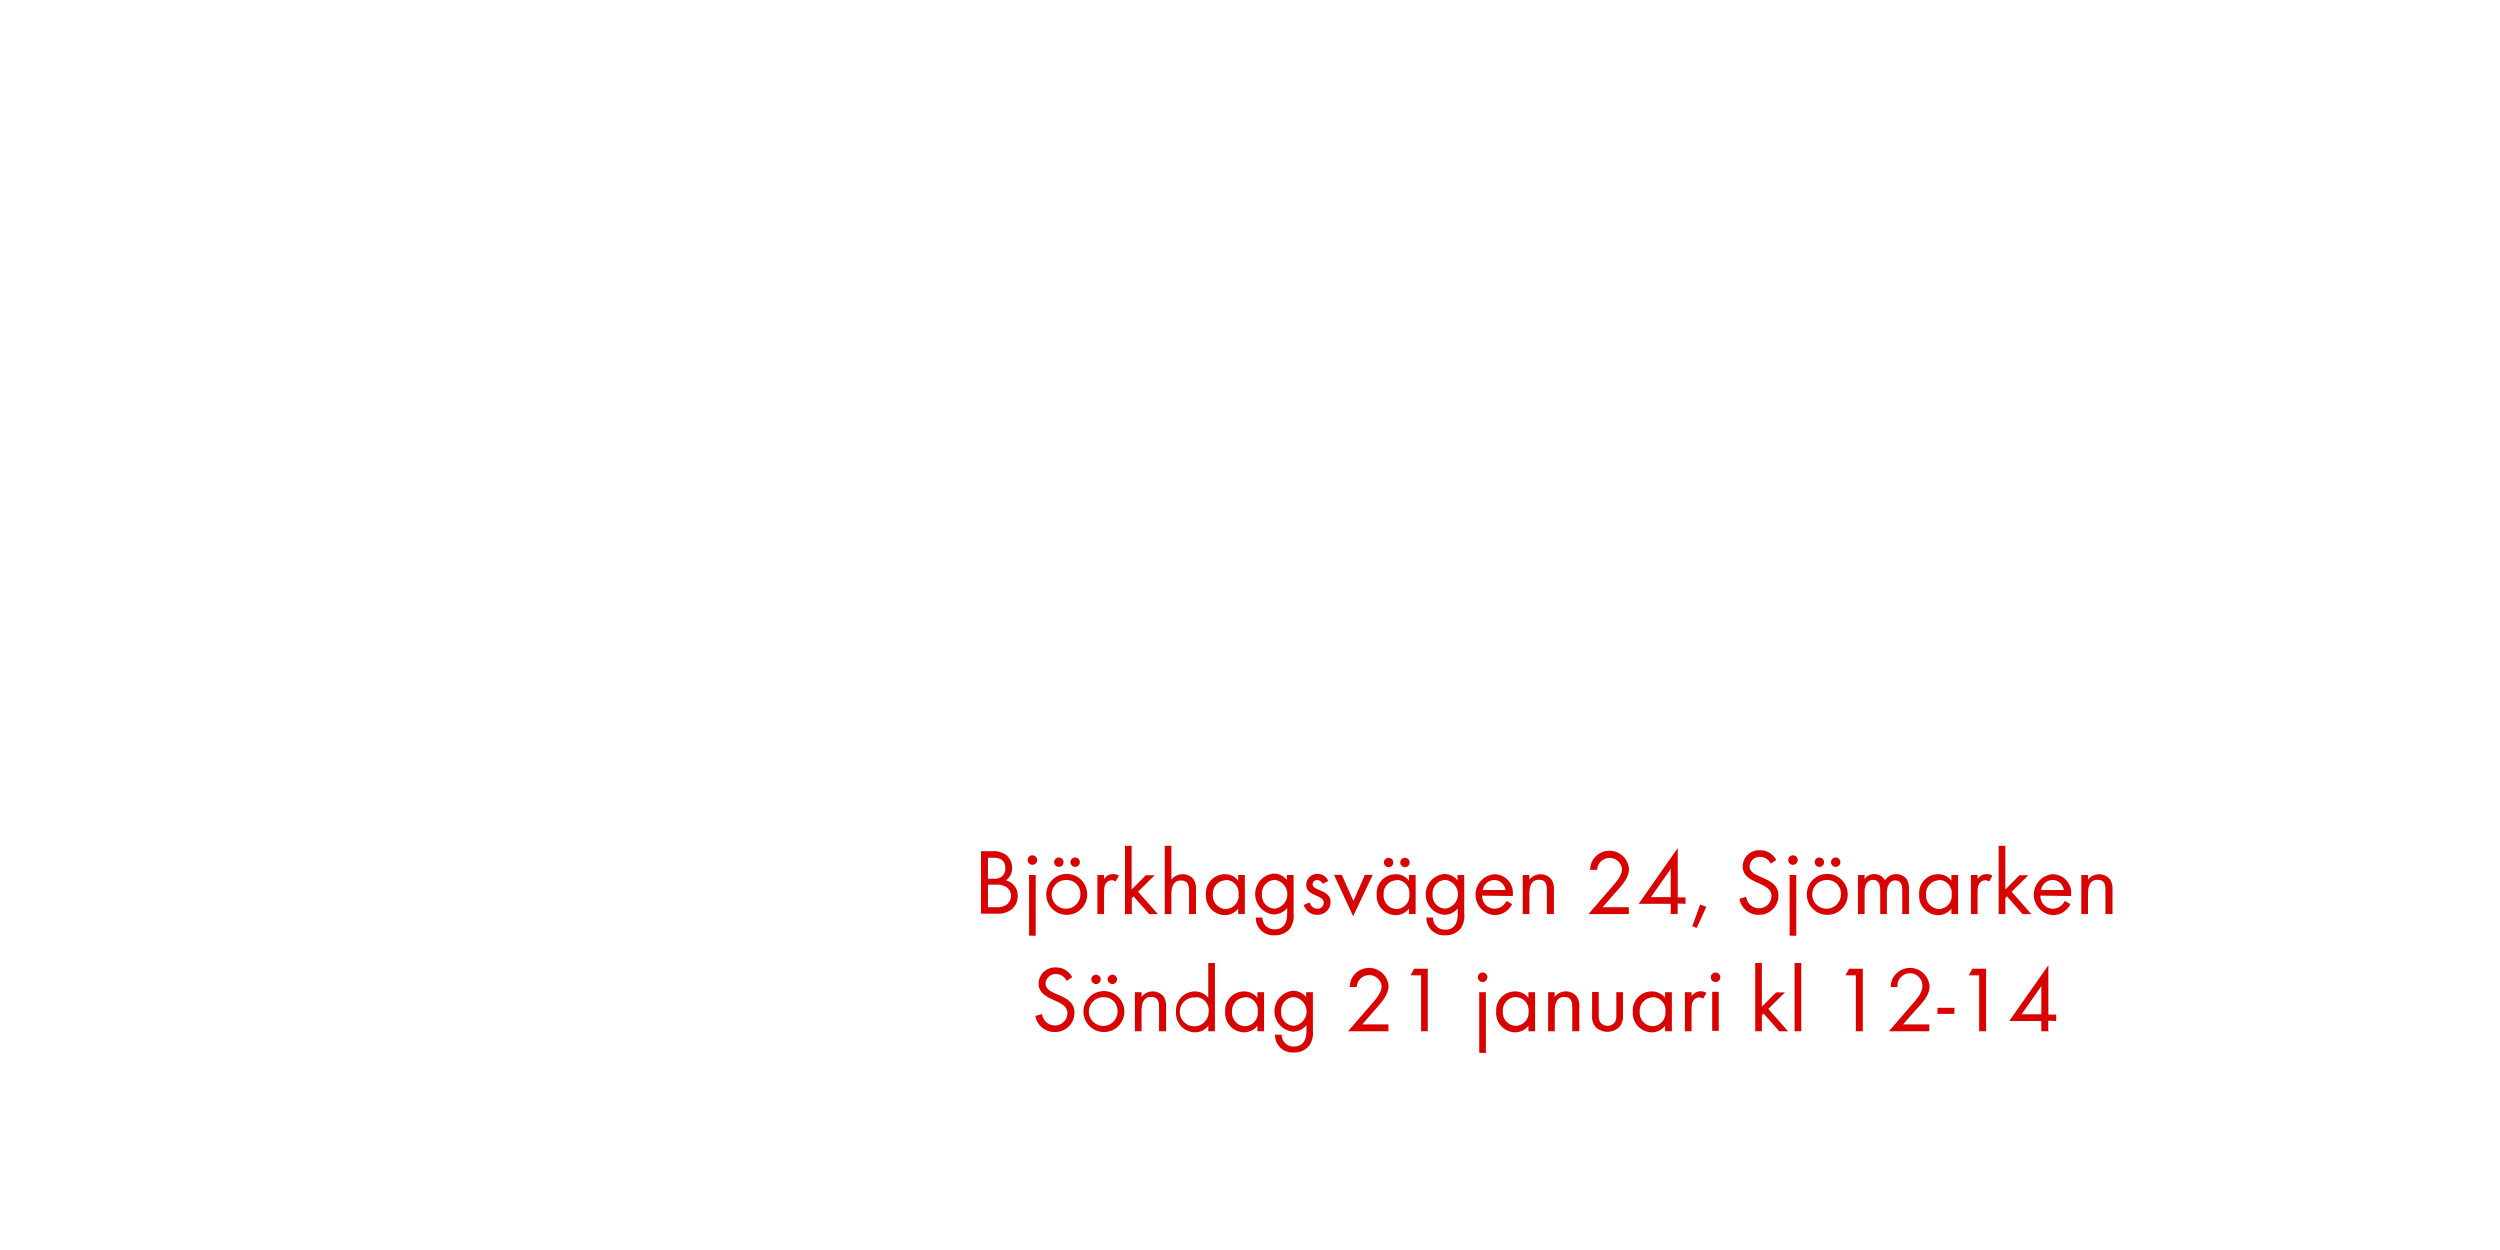
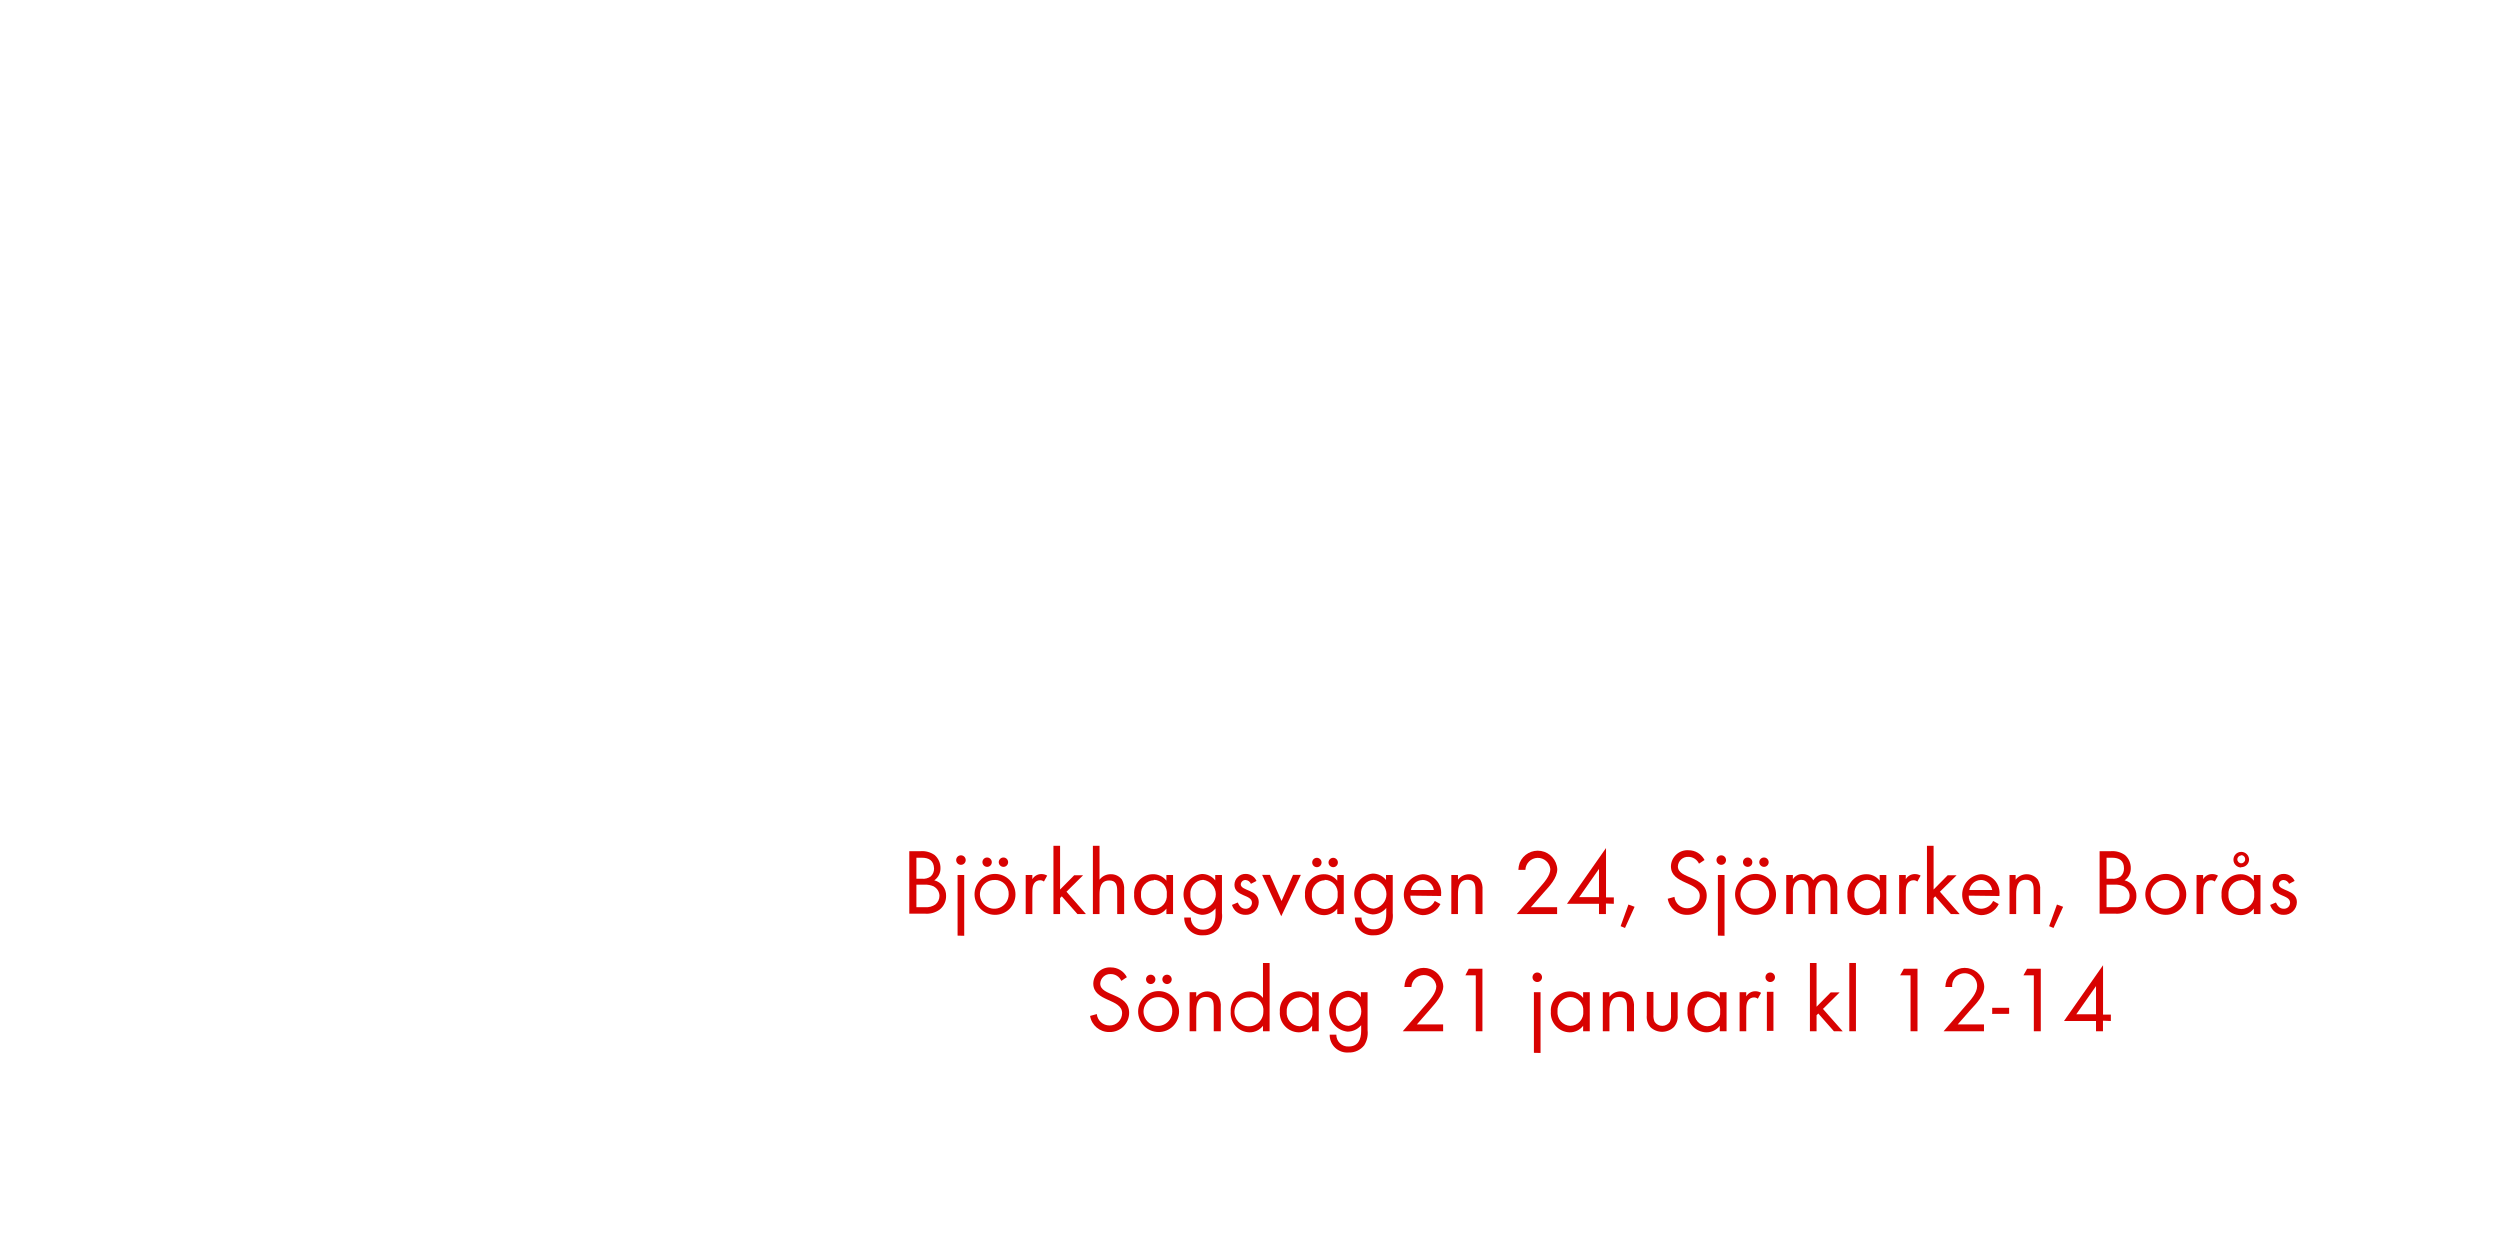
<svg xmlns="http://www.w3.org/2000/svg" id="Layer_1" data-name="Layer 1" viewBox="0 0 320 160">
  <defs>
    <style>.cls-1{fill:#d80201;}</style>
  </defs>
-   <path class="cls-1" d="M129.49,116.4a2.81,2.81,0,0,1-1.92.55h-2v-8H127a2.76,2.76,0,0,1,1.81.5,2.17,2.17,0,0,1,.74,1.67,1.84,1.84,0,0,1-.79,1.56,2,2,0,0,1,1.51,2A2.19,2.19,0,0,1,129.49,116.4Zm-2.33-6.61h-.7v2.69h.67a1.66,1.66,0,0,0,1.14-.3,1.35,1.35,0,0,0,.42-1C128.7,110.14,128.08,109.79,127.17,109.79Zm1.57,3.69a2.56,2.56,0,0,0-1.27-.24h-1v2.88h1.12a2,2,0,0,0,1.31-.35,1.4,1.4,0,0,0,.52-1.1A1.37,1.37,0,0,0,128.74,113.49Z" />
-   <path class="cls-1" d="M132.15,110.7a.61.61,0,1,1,.61-.61A.61.61,0,0,1,132.15,110.7Zm-.43,9.06V112h.85v7.78Z" />
-   <path class="cls-1" d="M136.53,117.1a2.62,2.62,0,1,1,2.63-2.61A2.6,2.6,0,0,1,136.53,117.1Zm0-4.46a1.84,1.84,0,1,0,1.76,1.85A1.75,1.75,0,0,0,136.52,112.63Zm-1-1.68a.61.61,0,0,1-.6-.6.6.6,0,1,1,.6.6Zm2.09,0a.61.61,0,0,1-.6-.6.6.6,0,1,1,.6.6Z" />
-   <path class="cls-1" d="M142.8,112.84a.75.75,0,0,0-.5-.17.92.92,0,0,0-.43.11c-.55.3-.55,1-.55,1.55V117h-.85v-5h.85v.54a1.33,1.33,0,0,1,1.13-.66,1.42,1.42,0,0,1,.77.2Z" />
-   <path class="cls-1" d="M147.09,117l-2-2.27-.22.22V117H144v-8.74h.85v5.6l1.81-1.83h1.14l-2.13,2.11L148.2,117Z" />
-   <path class="cls-1" d="M152.2,117v-3c0-.74-.18-1.3-1-1.3-1.12,0-1.26.94-1.26,1.84V117h-.85v-8.74h.85v4.34a1.76,1.76,0,0,1,1.43-.7,1.73,1.73,0,0,1,1.43.68,2.34,2.34,0,0,1,.29,1.33V117Z" />
-   <path class="cls-1" d="M158.49,117v-.7a2.13,2.13,0,0,1-1.73.84,2.47,2.47,0,0,1-2.4-2.65,2.42,2.42,0,0,1,2.39-2.59,2.1,2.1,0,0,1,1.74.83V112h.85v5Zm-1.61-4.33a1.7,1.7,0,0,0-1.64,1.82,1.72,1.72,0,0,0,1.64,1.87,1.7,1.7,0,0,0,1.66-1.87A1.68,1.68,0,0,0,156.88,112.62Z" />
-   <path class="cls-1" d="M165.16,118.8a2.42,2.42,0,0,1-2,.92,2.24,2.24,0,0,1-2.42-2.28h.85a1.49,1.49,0,0,0,1.58,1.51c1.2,0,1.59-.9,1.59-2v-.73a2.24,2.24,0,0,1-1.75.83,2.63,2.63,0,0,1,0-5.23,2.13,2.13,0,0,1,1.71.82V112h.86v4.87A3,3,0,0,1,165.16,118.8Zm-2-6.18a1.71,1.71,0,0,0-1.63,1.88,1.68,1.68,0,0,0,1.63,1.81,1.86,1.86,0,0,0,0-3.69Z" />
-   <path class="cls-1" d="M168.62,117.1a1.77,1.77,0,0,1-1.74-1.27l.74-.31c.2.44.48.8,1,.8a.77.77,0,0,0,.82-.78c0-1.08-2.24-.74-2.24-2.29a1.4,1.4,0,0,1,1.45-1.39,1.49,1.49,0,0,1,1.37.9l-.71.37a.8.8,0,0,0-.7-.49.59.59,0,0,0-.6.55c0,.88,2.3.65,2.3,2.28A1.63,1.63,0,0,1,168.62,117.1Z" />
-   <path class="cls-1" d="M173.2,117.28l-2.45-5.3h1l1.49,3.35,1.47-3.35h1Z" />
-   <path class="cls-1" d="M180.35,117v-.7a2.12,2.12,0,0,1-1.73.84,2.47,2.47,0,0,1-2.4-2.65,2.42,2.42,0,0,1,2.39-2.59,2.1,2.1,0,0,1,1.74.83V112h.85v5Zm-1.61-4.33a1.7,1.7,0,0,0-1.64,1.82,1.72,1.72,0,0,0,1.64,1.87,1.7,1.7,0,0,0,1.66-1.87A1.68,1.68,0,0,0,178.74,112.62Zm-1-1.67a.61.61,0,0,1-.6-.6.6.6,0,1,1,.6.6Zm2.09,0a.61.61,0,0,1-.6-.6.6.6,0,1,1,.6.6Z" />
-   <path class="cls-1" d="M187,118.8a2.42,2.42,0,0,1-2,.92,2.24,2.24,0,0,1-2.42-2.28h.85A1.49,1.49,0,0,0,185,119c1.2,0,1.59-.9,1.59-2v-.73a2.25,2.25,0,0,1-1.75.83,2.63,2.63,0,0,1,0-5.23,2.13,2.13,0,0,1,1.72.82V112h.86v4.87A3,3,0,0,1,187,118.8Zm-2-6.18a1.71,1.71,0,0,0-1.63,1.88,1.68,1.68,0,0,0,1.63,1.81,1.86,1.86,0,0,0,0-3.69Z" />
-   <path class="cls-1" d="M189.71,114.64a1.61,1.61,0,0,0,1.58,1.68,1.72,1.72,0,0,0,1.54-1l.72.4a2.48,2.48,0,0,1-2.28,1.42,2.63,2.63,0,0,1,0-5.24,2.38,2.38,0,0,1,2.37,2.62v.17Zm1.54-2a1.53,1.53,0,0,0-1.47,1.28h2.93A1.49,1.49,0,0,0,191.25,112.63Z" />
-   <path class="cls-1" d="M198,117V114c0-.78-.11-1.39-1-1.39-1.1,0-1.24,1-1.24,1.83V117h-.85v-5h.85v.6a1.8,1.8,0,0,1,2.85,0,2.28,2.28,0,0,1,.29,1.32V117Z" />
-   <path class="cls-1" d="M206.77,114.25l-1.64,1.87h3.36V117h-5.17l2.92-3.37c.54-.62,1.38-1.52,1.38-2.39a1.6,1.6,0,0,0-3.19.1h-.9a3.27,3.27,0,0,1,.17-.9,2.5,2.5,0,0,1,4.81.82C208.5,112.41,207.52,113.42,206.77,114.25Z" />
-   <path class="cls-1" d="M214.74,115.65V117h-.89v-1.31h-4.1l5-7.14v6.32h1v.82Zm-.89-4.43-2.53,3.61h2.53Z" />
-   <path class="cls-1" d="M217.18,118.78l-.56-.23,1-2.77.79.29Z" />
-   <path class="cls-1" d="M225.12,117.1a2.45,2.45,0,0,1-2.47-2.06l.86-.24a1.63,1.63,0,0,0,1.63,1.46,1.58,1.58,0,0,0,1.61-1.58c0-1.88-3.69-1.44-3.69-3.79a2.11,2.11,0,0,1,2.24-2.06,2.28,2.28,0,0,1,2.06,1.25l-.71.47a1.48,1.48,0,0,0-1.37-.87,1.27,1.27,0,0,0-1.33,1.22c0,1.66,3.69,1.18,3.69,3.75A2.46,2.46,0,0,1,225.12,117.1Z" />
-   <path class="cls-1" d="M229.5,110.7a.61.61,0,1,1,.61-.61A.61.61,0,0,1,229.5,110.7Zm-.43,9.06V112h.85v7.78Z" />
-   <path class="cls-1" d="M233.88,117.1a2.62,2.62,0,1,1,2.63-2.61A2.6,2.6,0,0,1,233.88,117.1Zm0-4.46a1.84,1.84,0,1,0,1.76,1.85A1.75,1.75,0,0,0,233.87,112.63Zm-1-1.68a.61.61,0,0,1-.6-.6.6.6,0,1,1,.6.6Zm2.09,0a.61.61,0,0,1-.6-.6.6.6,0,1,1,.6.6Z" />
-   <path class="cls-1" d="M243.49,117v-3c0-.64-.11-1.31-.9-1.31s-1.07.84-1.07,1.56V117h-.85v-3c0-.62-.13-1.38-.91-1.38a1,1,0,0,0-.9.54,2.36,2.36,0,0,0-.19,1.08V117h-.85v-5h.85v.53a1.42,1.42,0,0,1,1.24-.65,1.52,1.52,0,0,1,1.37.8,1.7,1.7,0,0,1,2.79-.13,2.33,2.33,0,0,1,.28,1.27V117Z" />
-   <path class="cls-1" d="M249.78,117v-.7a2.13,2.13,0,0,1-1.73.84,2.47,2.47,0,0,1-2.4-2.65,2.42,2.42,0,0,1,2.39-2.59,2.1,2.1,0,0,1,1.74.83V112h.85v5Zm-1.61-4.33a1.7,1.7,0,0,0-1.64,1.82,1.72,1.72,0,0,0,1.64,1.87,1.7,1.7,0,0,0,1.65-1.87A1.68,1.68,0,0,0,248.17,112.62Z" />
-   <path class="cls-1" d="M254.61,112.84a.75.75,0,0,0-.5-.17.91.91,0,0,0-.43.11c-.55.3-.55,1-.55,1.55V117h-.85v-5h.85v.54a1.33,1.33,0,0,1,1.13-.66,1.42,1.42,0,0,1,.77.2Z" />
-   <path class="cls-1" d="M258.89,117l-2-2.27-.21.22V117h-.85v-8.74h.85v5.6l1.81-1.83h1.14l-2.14,2.11L260,117Z" />
-   <path class="cls-1" d="M261.17,114.64a1.61,1.61,0,0,0,1.58,1.68,1.72,1.72,0,0,0,1.54-1l.72.4a2.48,2.48,0,0,1-2.28,1.42,2.63,2.63,0,0,1,0-5.24,2.38,2.38,0,0,1,2.37,2.62v.17Zm1.54-2a1.53,1.53,0,0,0-1.47,1.28h2.93A1.49,1.49,0,0,0,262.71,112.63Z" />
-   <path class="cls-1" d="M269.5,117V114c0-.78-.11-1.39-1-1.39-1.1,0-1.24,1-1.24,1.83V117h-.85v-5h.85v.6a1.8,1.8,0,0,1,2.85,0,2.28,2.28,0,0,1,.29,1.32V117Z" />
-   <path class="cls-1" d="M135,132.1a2.45,2.45,0,0,1-2.47-2.06l.86-.24a1.63,1.63,0,0,0,1.63,1.46,1.58,1.58,0,0,0,1.61-1.58c0-1.88-3.69-1.44-3.69-3.79a2.11,2.11,0,0,1,2.24-2.06,2.28,2.28,0,0,1,2.06,1.25l-.71.47a1.48,1.48,0,0,0-1.37-.87,1.27,1.27,0,0,0-1.33,1.22c0,1.66,3.7,1.18,3.7,3.75A2.46,2.46,0,0,1,135,132.1Z" />
-   <path class="cls-1" d="M141.29,132.1a2.62,2.62,0,1,1,2.63-2.61A2.6,2.6,0,0,1,141.29,132.1Zm0-4.46a1.84,1.84,0,1,0,1.76,1.85A1.75,1.75,0,0,0,141.28,127.63Zm-1-1.68a.61.61,0,0,1-.6-.6.6.6,0,1,1,.6.6Zm2.09,0a.61.61,0,0,1-.6-.6.6.6,0,1,1,.6.6Z" />
-   <path class="cls-1" d="M148.36,132V129c0-.78-.11-1.39-1-1.39-1.1,0-1.24,1-1.24,1.83V132h-.85v-5h.85v.6a1.8,1.8,0,0,1,2.85,0,2.28,2.28,0,0,1,.29,1.32V132Z" />
-   <path class="cls-1" d="M154.66,132v-.7a2.12,2.12,0,0,1-1.73.84,2.46,2.46,0,0,1-2.4-2.64,2.44,2.44,0,0,1,2.39-2.6,2.14,2.14,0,0,1,1.74.83v-4.47h.85V132Zm-1.61-4.32a1.85,1.85,0,1,0,1.66,1.81A1.67,1.67,0,0,0,153.05,127.63Z" />
-   <path class="cls-1" d="M160.95,132v-.7a2.13,2.13,0,0,1-1.73.84,2.47,2.47,0,0,1-2.4-2.65,2.42,2.42,0,0,1,2.39-2.59,2.1,2.1,0,0,1,1.74.83V127h.85v5Zm-1.61-4.33a1.7,1.7,0,0,0-1.64,1.82,1.72,1.72,0,0,0,1.64,1.87,1.7,1.7,0,0,0,1.66-1.87A1.68,1.68,0,0,0,159.34,127.62Z" />
-   <path class="cls-1" d="M167.62,133.8a2.42,2.42,0,0,1-2,.92,2.24,2.24,0,0,1-2.42-2.28h.85a1.49,1.49,0,0,0,1.58,1.51c1.2,0,1.6-.9,1.6-2v-.73a2.25,2.25,0,0,1-1.75.83,2.63,2.63,0,0,1,0-5.23,2.13,2.13,0,0,1,1.71.82V127h.86v4.87A3,3,0,0,1,167.62,133.8Zm-2-6.18a1.71,1.71,0,0,0-1.63,1.88,1.68,1.68,0,0,0,1.63,1.81,1.86,1.86,0,0,0,0-3.69Z" />
-   <path class="cls-1" d="M176,129.25l-1.64,1.87h3.36V132h-5.17l2.92-3.37c.54-.62,1.38-1.52,1.38-2.39a1.6,1.6,0,0,0-3.19.1h-.9a3.27,3.27,0,0,1,.17-.9,2.5,2.5,0,0,1,4.81.82C177.7,127.41,176.71,128.42,176,129.25Z" />
-   <path class="cls-1" d="M181.9,132v-7.16h-1.33L181,124h1.75v8Z" />
-   <path class="cls-1" d="M189.77,125.7a.61.61,0,1,1,.61-.61A.61.61,0,0,1,189.77,125.7Zm-.43,9.06V127h.85v7.78Z" />
-   <path class="cls-1" d="M195.64,132v-.7a2.13,2.13,0,0,1-1.73.84,2.47,2.47,0,0,1-2.4-2.65,2.42,2.42,0,0,1,2.39-2.59,2.1,2.1,0,0,1,1.74.83V127h.85v5ZM194,127.62a1.7,1.7,0,0,0-1.64,1.82,1.72,1.72,0,0,0,1.64,1.87,1.7,1.7,0,0,0,1.66-1.87A1.68,1.68,0,0,0,194,127.62Z" />
-   <path class="cls-1" d="M201.25,132V129c0-.78-.11-1.39-1-1.39-1.1,0-1.24,1-1.24,1.83V132h-.85v-5H199v.6a1.8,1.8,0,0,1,2.86,0,2.28,2.28,0,0,1,.29,1.32V132Z" />
-   <path class="cls-1" d="M207.25,131.47a2.17,2.17,0,0,1-3,0,2,2,0,0,1-.46-1.5v-3h.85v2.9a1.91,1.91,0,0,0,.16.94,1.18,1.18,0,0,0,1.93,0,1.93,1.93,0,0,0,.16-.94V127h.85v3A2,2,0,0,1,207.25,131.47Z" />
-   <path class="cls-1" d="M213.13,132v-.7a2.12,2.12,0,0,1-1.73.84,2.47,2.47,0,0,1-2.4-2.65,2.42,2.42,0,0,1,2.39-2.59,2.1,2.1,0,0,1,1.74.83V127H214v5Zm-1.61-4.33a1.7,1.7,0,0,0-1.64,1.82,1.72,1.72,0,0,0,1.64,1.87,1.7,1.7,0,0,0,1.66-1.87A1.68,1.68,0,0,0,211.53,127.62Z" />
-   <path class="cls-1" d="M218,127.84a.75.75,0,0,0-.5-.17.92.92,0,0,0-.43.11c-.55.3-.55,1-.55,1.55V132h-.85v-5h.85v.54a1.33,1.33,0,0,1,1.13-.66,1.42,1.42,0,0,1,.77.2Z" />
-   <path class="cls-1" d="M219.59,125.7a.61.61,0,1,1,.61-.61A.61.61,0,0,1,219.59,125.7Zm-.43,6.25v-5H220v5Z" />
-   <path class="cls-1" d="M227.74,132l-2-2.27-.22.22V132h-.85v-8.74h.85v5.6l1.81-1.83h1.14l-2.13,2.11,2.53,2.87Z" />
-   <path class="cls-1" d="M229.71,132v-8.74h.85V132Z" />
-   <path class="cls-1" d="M237.55,132v-7.16h-1.33l.47-.84h1.75v8Z" />
-   <path class="cls-1" d="M245.23,129.25l-1.64,1.87h3.36V132h-5.17l2.91-3.37c.54-.62,1.38-1.52,1.38-2.39a1.6,1.6,0,1,0-3.19.1H242a3.35,3.35,0,0,1,.17-.9,2.5,2.5,0,0,1,4.81.82C247,127.41,246,128.42,245.23,129.25Z" />
-   <path class="cls-1" d="M248,129.78V129h2.17v.77Z" />
-   <path class="cls-1" d="M253.33,132v-7.16H252l.47-.84h1.75v8Z" />
-   <path class="cls-1" d="M262.18,130.65V132h-.89v-1.31h-4.1l5-7.14v6.32h1v.82Zm-.89-4.43-2.53,3.61h2.53Z" />
+   <path class="cls-1" d="M120.31,116.4a2.81,2.81,0,0,1-1.92.55h-2v-8h1.44a2.76,2.76,0,0,1,1.81.5,2.17,2.17,0,0,1,.74,1.67,1.84,1.84,0,0,1-.79,1.56,2,2,0,0,1,1.51,2A2.19,2.19,0,0,1,120.31,116.4ZM118,109.79h-.7v2.69H118a1.66,1.66,0,0,0,1.14-.3,1.35,1.35,0,0,0,.42-1C119.52,110.14,118.9,109.79,118,109.79Zm1.57,3.69a2.57,2.57,0,0,0-1.27-.24h-1v2.88h1.12a2,2,0,0,0,1.31-.35,1.4,1.4,0,0,0,.52-1.1A1.37,1.37,0,0,0,119.56,113.49Z" />
+   <path class="cls-1" d="M123,110.7a.61.61,0,1,1,.61-.61A.61.61,0,0,1,123,110.7Zm-.43,9.06V112h.85v7.78Z" />
+   <path class="cls-1" d="M127.35,117.1a2.62,2.62,0,1,1,2.63-2.61A2.6,2.6,0,0,1,127.35,117.1Zm0-4.46a1.84,1.84,0,1,0,1.76,1.85A1.75,1.75,0,0,0,127.33,112.63Zm-1-1.68a.61.61,0,0,1-.6-.6.6.6,0,1,1,.6.6Zm2.09,0a.61.61,0,0,1-.6-.6.6.6,0,1,1,.6.6Z" />
+   <path class="cls-1" d="M133.62,112.84a.75.75,0,0,0-.5-.17.92.92,0,0,0-.43.11c-.55.3-.55,1-.55,1.55V117h-.85v-5h.85v.54a1.33,1.33,0,0,1,1.13-.66,1.42,1.42,0,0,1,.77.2Z" />
+   <path class="cls-1" d="M137.91,117l-2-2.27-.22.22V117h-.85v-8.74h.85v5.6l1.81-1.83h1.14l-2.13,2.11L139,117Z" />
+   <path class="cls-1" d="M143,117v-3c0-.74-.18-1.3-1-1.3-1.12,0-1.26.94-1.26,1.84V117h-.85v-8.74h.85v4.34a1.76,1.76,0,0,1,1.43-.7,1.73,1.73,0,0,1,1.43.68,2.34,2.34,0,0,1,.29,1.33V117Z" />
+   <path class="cls-1" d="M149.3,117v-.7a2.13,2.13,0,0,1-1.73.84,2.47,2.47,0,0,1-2.4-2.65,2.42,2.42,0,0,1,2.39-2.59,2.1,2.1,0,0,1,1.74.83V112h.85v5Zm-1.61-4.33a1.7,1.7,0,0,0-1.64,1.82,1.72,1.72,0,0,0,1.64,1.87,1.7,1.7,0,0,0,1.66-1.87A1.68,1.68,0,0,0,147.7,112.62Z" />
+   <path class="cls-1" d="M156,118.8a2.42,2.42,0,0,1-2,.92,2.24,2.24,0,0,1-2.42-2.28h.85A1.49,1.49,0,0,0,154,119c1.2,0,1.59-.9,1.59-2v-.73a2.24,2.24,0,0,1-1.75.83,2.63,2.63,0,0,1,0-5.23,2.13,2.13,0,0,1,1.71.82V112h.86v4.87A3,3,0,0,1,156,118.8Zm-2-6.18a1.71,1.71,0,0,0-1.63,1.88,1.68,1.68,0,0,0,1.63,1.81,1.86,1.86,0,0,0,0-3.69Z" />
+   <path class="cls-1" d="M159.43,117.1a1.77,1.77,0,0,1-1.74-1.27l.74-.31c.2.44.48.8,1,.8a.77.77,0,0,0,.82-.78c0-1.08-2.24-.74-2.24-2.29a1.4,1.4,0,0,1,1.45-1.39,1.49,1.49,0,0,1,1.37.9l-.71.37a.8.8,0,0,0-.7-.49.59.59,0,0,0-.6.55c0,.88,2.3.65,2.3,2.28A1.63,1.63,0,0,1,159.43,117.1Z" />
+   <path class="cls-1" d="M164,117.28l-2.45-5.3h1l1.49,3.35,1.47-3.35h1Z" />
+   <path class="cls-1" d="M171.17,117v-.7a2.12,2.12,0,0,1-1.73.84,2.47,2.47,0,0,1-2.4-2.65,2.42,2.42,0,0,1,2.39-2.59,2.1,2.1,0,0,1,1.74.83V112H172v5Zm-1.61-4.33a1.7,1.7,0,0,0-1.64,1.82,1.72,1.72,0,0,0,1.64,1.87,1.7,1.7,0,0,0,1.66-1.87A1.68,1.68,0,0,0,169.56,112.62Zm-1-1.67a.61.61,0,0,1-.6-.6.6.6,0,1,1,.6.6Zm2.09,0a.61.61,0,0,1-.6-.6.6.6,0,1,1,.6.6Z" />
+   <path class="cls-1" d="M177.84,118.8a2.42,2.42,0,0,1-2,.92,2.24,2.24,0,0,1-2.42-2.28h.85a1.49,1.49,0,0,0,1.58,1.51c1.2,0,1.59-.9,1.59-2v-.73a2.25,2.25,0,0,1-1.75.83,2.63,2.63,0,0,1,0-5.23,2.13,2.13,0,0,1,1.72.82V112h.86v4.87A3,3,0,0,1,177.84,118.8Zm-2-6.18a1.71,1.71,0,0,0-1.63,1.88,1.68,1.68,0,0,0,1.63,1.81,1.86,1.86,0,0,0,0-3.69Z" />
+   <path class="cls-1" d="M180.53,114.64a1.61,1.61,0,0,0,1.58,1.68,1.72,1.72,0,0,0,1.54-1l.72.4a2.48,2.48,0,0,1-2.28,1.42,2.63,2.63,0,0,1,0-5.24,2.38,2.38,0,0,1,2.37,2.62v.17Zm1.54-2a1.53,1.53,0,0,0-1.47,1.28h2.93A1.49,1.49,0,0,0,182.06,112.63Z" />
+   <path class="cls-1" d="M188.86,117V114c0-.78-.11-1.39-1-1.39-1.1,0-1.24,1-1.24,1.83V117h-.85v-5h.85v.6a1.8,1.8,0,0,1,2.85,0,2.28,2.28,0,0,1,.29,1.32V117Z" />
+   <path class="cls-1" d="M197.59,114.25l-1.64,1.87h3.36V117h-5.17l2.92-3.37c.54-.62,1.38-1.52,1.38-2.39a1.6,1.6,0,0,0-3.19.1h-.9a3.27,3.27,0,0,1,.17-.9,2.5,2.5,0,0,1,4.81.82C199.32,112.41,198.34,113.42,197.59,114.25Z" />
+   <path class="cls-1" d="M205.56,115.65V117h-.89v-1.31h-4.1l5-7.14v6.32h1v.82Zm-.89-4.43-2.53,3.61h2.53Z" />
+   <path class="cls-1" d="M208,118.78l-.56-.23,1-2.77.79.29Z" />
+   <path class="cls-1" d="M215.94,117.1a2.45,2.45,0,0,1-2.47-2.06l.86-.24a1.63,1.63,0,0,0,1.63,1.46,1.58,1.58,0,0,0,1.61-1.58c0-1.88-3.69-1.44-3.69-3.79a2.11,2.11,0,0,1,2.24-2.06,2.28,2.28,0,0,1,2.06,1.25l-.71.47a1.48,1.48,0,0,0-1.37-.87,1.27,1.27,0,0,0-1.33,1.22c0,1.66,3.69,1.18,3.69,3.75A2.46,2.46,0,0,1,215.94,117.1Z" />
+   <path class="cls-1" d="M220.32,110.7a.61.61,0,1,1,.61-.61A.61.61,0,0,1,220.32,110.7Zm-.43,9.06V112h.85v7.78Z" />
+   <path class="cls-1" d="M224.7,117.1a2.62,2.62,0,1,1,2.63-2.61A2.6,2.6,0,0,1,224.7,117.1Zm0-4.46a1.84,1.84,0,1,0,1.76,1.85A1.75,1.75,0,0,0,224.69,112.63Zm-1-1.68a.61.61,0,0,1-.6-.6.6.6,0,1,1,.6.6Zm2.09,0a.61.61,0,0,1-.6-.6.6.6,0,1,1,.6.6Z" />
+   <path class="cls-1" d="M234.31,117v-3c0-.64-.11-1.31-.9-1.31s-1.07.84-1.07,1.56V117h-.85v-3c0-.62-.13-1.38-.91-1.38a1,1,0,0,0-.9.54,2.36,2.36,0,0,0-.19,1.08V117h-.85v-5h.85v.53a1.42,1.42,0,0,1,1.24-.65,1.52,1.52,0,0,1,1.37.8,1.7,1.7,0,0,1,2.79-.13,2.33,2.33,0,0,1,.28,1.27V117Z" />
+   <path class="cls-1" d="M240.6,117v-.7a2.13,2.13,0,0,1-1.73.84,2.47,2.47,0,0,1-2.4-2.65,2.42,2.42,0,0,1,2.39-2.59,2.1,2.1,0,0,1,1.74.83V112h.85v5ZM239,112.62a1.7,1.7,0,0,0-1.64,1.82,1.72,1.72,0,0,0,1.64,1.87,1.7,1.7,0,0,0,1.65-1.87A1.68,1.68,0,0,0,239,112.62Z" />
+   <path class="cls-1" d="M245.42,112.84a.75.75,0,0,0-.5-.17.91.91,0,0,0-.43.11c-.55.3-.55,1-.55,1.55V117h-.85v-5h.85v.54a1.33,1.33,0,0,1,1.13-.66,1.42,1.42,0,0,1,.77.2Z" />
+   <path class="cls-1" d="M249.71,117l-2-2.27-.21.22V117h-.85v-8.74h.85v5.6l1.81-1.83h1.14l-2.14,2.11,2.53,2.87Z" />
+   <path class="cls-1" d="M252,114.64a1.61,1.61,0,0,0,1.58,1.68,1.72,1.72,0,0,0,1.54-1l.72.4a2.48,2.48,0,0,1-2.28,1.42,2.63,2.63,0,0,1,0-5.24,2.38,2.38,0,0,1,2.37,2.62v.17Zm1.54-2a1.53,1.53,0,0,0-1.47,1.28H255A1.49,1.49,0,0,0,253.52,112.63Z" />
+   <path class="cls-1" d="M260.31,117V114c0-.78-.11-1.39-1-1.39-1.1,0-1.24,1-1.24,1.83V117h-.85v-5H258v.6a1.8,1.8,0,0,1,2.85,0,2.28,2.28,0,0,1,.29,1.32V117Z" />
+   <path class="cls-1" d="M262.85,118.78l-.56-.23,1-2.77.79.29Z" />
+   <path class="cls-1" d="M272.67,116.4a2.81,2.81,0,0,1-1.92.55h-2v-8h1.44a2.76,2.76,0,0,1,1.81.5,2.17,2.17,0,0,1,.74,1.67,1.84,1.84,0,0,1-.79,1.56,2,2,0,0,1,1.51,2A2.19,2.19,0,0,1,272.67,116.4Zm-2.33-6.61h-.7v2.69h.67a1.66,1.66,0,0,0,1.14-.3,1.35,1.35,0,0,0,.42-1C271.88,110.14,271.26,109.79,270.35,109.79Zm1.57,3.69a2.56,2.56,0,0,0-1.27-.24h-1v2.88h1.12a2,2,0,0,0,1.31-.35,1.4,1.4,0,0,0,.52-1.1A1.37,1.37,0,0,0,271.92,113.49Z" />
+   <path class="cls-1" d="M277.21,117.1a2.62,2.62,0,1,1,2.63-2.61A2.6,2.6,0,0,1,277.21,117.1Zm0-4.46a1.84,1.84,0,1,0,1.76,1.85A1.75,1.75,0,0,0,277.2,112.63Z" />
+   <path class="cls-1" d="M283.49,112.84a.75.75,0,0,0-.5-.17.92.92,0,0,0-.43.11c-.55.3-.55,1-.55,1.55V117h-.85v-5H282v.54a1.33,1.33,0,0,1,1.13-.66,1.42,1.42,0,0,1,.77.2Z" />
+   <path class="cls-1" d="M288.49,117v-.7a2.12,2.12,0,0,1-1.73.84,2.47,2.47,0,0,1-2.4-2.65,2.42,2.42,0,0,1,2.39-2.59,2.1,2.1,0,0,1,1.74.83V112h.85v5Zm-1.61-4.33a1.7,1.7,0,0,0-1.64,1.82,1.72,1.72,0,0,0,1.64,1.87,1.7,1.7,0,0,0,1.66-1.87A1.68,1.68,0,0,0,286.88,112.62Zm0-1.63a1,1,0,1,1,1-1A1,1,0,0,1,286.86,111Zm0-1.54a.5.5,0,1,0,.5.5A.51.51,0,0,0,286.86,109.46Z" />
+   <path class="cls-1" d="M292.32,117.1a1.77,1.77,0,0,1-1.74-1.27l.74-.31c.2.44.48.8,1,.8a.77.77,0,0,0,.81-.78c0-1.08-2.24-.74-2.24-2.29a1.4,1.4,0,0,1,1.45-1.39,1.49,1.49,0,0,1,1.37.9l-.71.37a.8.8,0,0,0-.7-.49.59.59,0,0,0-.6.55c0,.88,2.3.65,2.3,2.28A1.63,1.63,0,0,1,292.32,117.1Z" />
+   <path class="cls-1" d="M142,132.1a2.45,2.45,0,0,1-2.47-2.06l.86-.24a1.63,1.63,0,0,0,1.63,1.46,1.58,1.58,0,0,0,1.61-1.58c0-1.88-3.69-1.44-3.69-3.79a2.11,2.11,0,0,1,2.24-2.06,2.28,2.28,0,0,1,2.06,1.25l-.71.47a1.48,1.48,0,0,0-1.37-.87,1.27,1.27,0,0,0-1.33,1.22c0,1.66,3.7,1.18,3.7,3.75A2.46,2.46,0,0,1,142,132.1Z" />
+   <path class="cls-1" d="M148.29,132.1a2.62,2.62,0,1,1,2.63-2.61A2.6,2.6,0,0,1,148.29,132.1Zm0-4.46a1.84,1.84,0,1,0,1.76,1.85A1.75,1.75,0,0,0,148.28,127.63Zm-1-1.68a.61.61,0,0,1-.6-.6.6.6,0,1,1,.6.6Zm2.09,0a.61.61,0,0,1-.6-.6.6.6,0,1,1,.6.6Z" />
+   <path class="cls-1" d="M155.36,132V129c0-.78-.11-1.39-1-1.39-1.1,0-1.24,1-1.24,1.83V132h-.85v-5h.85v.6a1.8,1.8,0,0,1,2.85,0,2.28,2.28,0,0,1,.29,1.32V132Z" />
+   <path class="cls-1" d="M161.66,132v-.7a2.12,2.12,0,0,1-1.73.84,2.46,2.46,0,0,1-2.4-2.64,2.44,2.44,0,0,1,2.39-2.6,2.14,2.14,0,0,1,1.74.83v-4.47h.85V132Zm-1.61-4.32a1.85,1.85,0,1,0,1.66,1.81A1.67,1.67,0,0,0,160.05,127.63Z" />
+   <path class="cls-1" d="M167.95,132v-.7a2.13,2.13,0,0,1-1.73.84,2.47,2.47,0,0,1-2.4-2.65,2.42,2.42,0,0,1,2.39-2.59,2.1,2.1,0,0,1,1.74.83V127h.85v5Zm-1.61-4.33a1.7,1.7,0,0,0-1.64,1.82,1.72,1.72,0,0,0,1.64,1.87,1.7,1.7,0,0,0,1.66-1.87A1.68,1.68,0,0,0,166.34,127.62Z" />
+   <path class="cls-1" d="M174.62,133.8a2.42,2.42,0,0,1-2,.92,2.24,2.24,0,0,1-2.42-2.28h.85a1.49,1.49,0,0,0,1.58,1.51c1.2,0,1.6-.9,1.6-2v-.73a2.25,2.25,0,0,1-1.75.83,2.63,2.63,0,0,1,0-5.23,2.13,2.13,0,0,1,1.71.82V127h.86v4.87A3,3,0,0,1,174.62,133.8Zm-2-6.18a1.71,1.71,0,0,0-1.63,1.88,1.68,1.68,0,0,0,1.63,1.81,1.86,1.86,0,0,0,0-3.69Z" />
+   <path class="cls-1" d="M183,129.25l-1.64,1.87h3.36V132h-5.17l2.92-3.37c.54-.62,1.38-1.52,1.38-2.39a1.6,1.6,0,0,0-3.19.1h-.9a3.27,3.27,0,0,1,.17-.9,2.5,2.5,0,0,1,4.81.82C184.7,127.41,183.71,128.42,183,129.25Z" />
+   <path class="cls-1" d="M188.9,132v-7.16h-1.33L188,124h1.75v8Z" />
+   <path class="cls-1" d="M196.77,125.7a.61.61,0,1,1,.61-.61A.61.61,0,0,1,196.77,125.7Zm-.43,9.06V127h.85v7.78Z" />
+   <path class="cls-1" d="M202.64,132v-.7a2.13,2.13,0,0,1-1.73.84,2.47,2.47,0,0,1-2.4-2.65,2.42,2.42,0,0,1,2.39-2.59,2.1,2.1,0,0,1,1.74.83V127h.85v5ZM201,127.62a1.7,1.7,0,0,0-1.64,1.82,1.72,1.72,0,0,0,1.64,1.87,1.7,1.7,0,0,0,1.66-1.87A1.68,1.68,0,0,0,201,127.62Z" />
+   <path class="cls-1" d="M208.25,132V129c0-.78-.11-1.39-1-1.39-1.1,0-1.24,1-1.24,1.83V132h-.85v-5H206v.6a1.8,1.8,0,0,1,2.86,0,2.28,2.28,0,0,1,.29,1.32V132Z" />
+   <path class="cls-1" d="M214.25,131.47a2.17,2.17,0,0,1-3,0,2,2,0,0,1-.46-1.5v-3h.85v2.9a1.91,1.91,0,0,0,.16.94,1.18,1.18,0,0,0,1.93,0,1.93,1.93,0,0,0,.16-.94V127h.85v3A2,2,0,0,1,214.25,131.47Z" />
+   <path class="cls-1" d="M220.13,132v-.7a2.12,2.12,0,0,1-1.73.84,2.47,2.47,0,0,1-2.4-2.65,2.42,2.42,0,0,1,2.39-2.59,2.1,2.1,0,0,1,1.74.83V127H221v5Zm-1.61-4.33a1.7,1.7,0,0,0-1.64,1.82,1.72,1.72,0,0,0,1.64,1.87,1.7,1.7,0,0,0,1.66-1.87A1.68,1.68,0,0,0,218.53,127.62Z" />
+   <path class="cls-1" d="M225,127.84a.75.75,0,0,0-.5-.17.92.92,0,0,0-.43.11c-.55.3-.55,1-.55,1.55V132h-.85v-5h.85v.54a1.33,1.33,0,0,1,1.13-.66,1.42,1.42,0,0,1,.77.2Z" />
+   <path class="cls-1" d="M226.59,125.7a.61.61,0,1,1,.61-.61A.61.61,0,0,1,226.59,125.7Zm-.43,6.25v-5H227v5Z" />
+   <path class="cls-1" d="M234.74,132l-2-2.27-.22.22V132h-.85v-8.74h.85v5.6l1.81-1.83h1.14l-2.13,2.11,2.53,2.87Z" />
+   <path class="cls-1" d="M236.71,132v-8.74h.85V132Z" />
+   <path class="cls-1" d="M244.55,132v-7.16h-1.33l.47-.84h1.75v8Z" />
+   <path class="cls-1" d="M252.23,129.25l-1.64,1.87h3.36V132h-5.17l2.91-3.37c.54-.62,1.38-1.52,1.38-2.39a1.6,1.6,0,1,0-3.19.1H249a3.35,3.35,0,0,1,.17-.9,2.5,2.5,0,0,1,4.81.82C254,127.41,253,128.42,252.23,129.25Z" />
+   <path class="cls-1" d="M255,129.78V129h2.17v.77Z" />
+   <path class="cls-1" d="M260.33,132v-7.16H259l.47-.84h1.75v8Z" />
+   <path class="cls-1" d="M269.18,130.65V132h-.89v-1.31h-4.1l5-7.14v6.32h1v.82Zm-.89-4.43-2.53,3.61h2.53Z" />
</svg>
